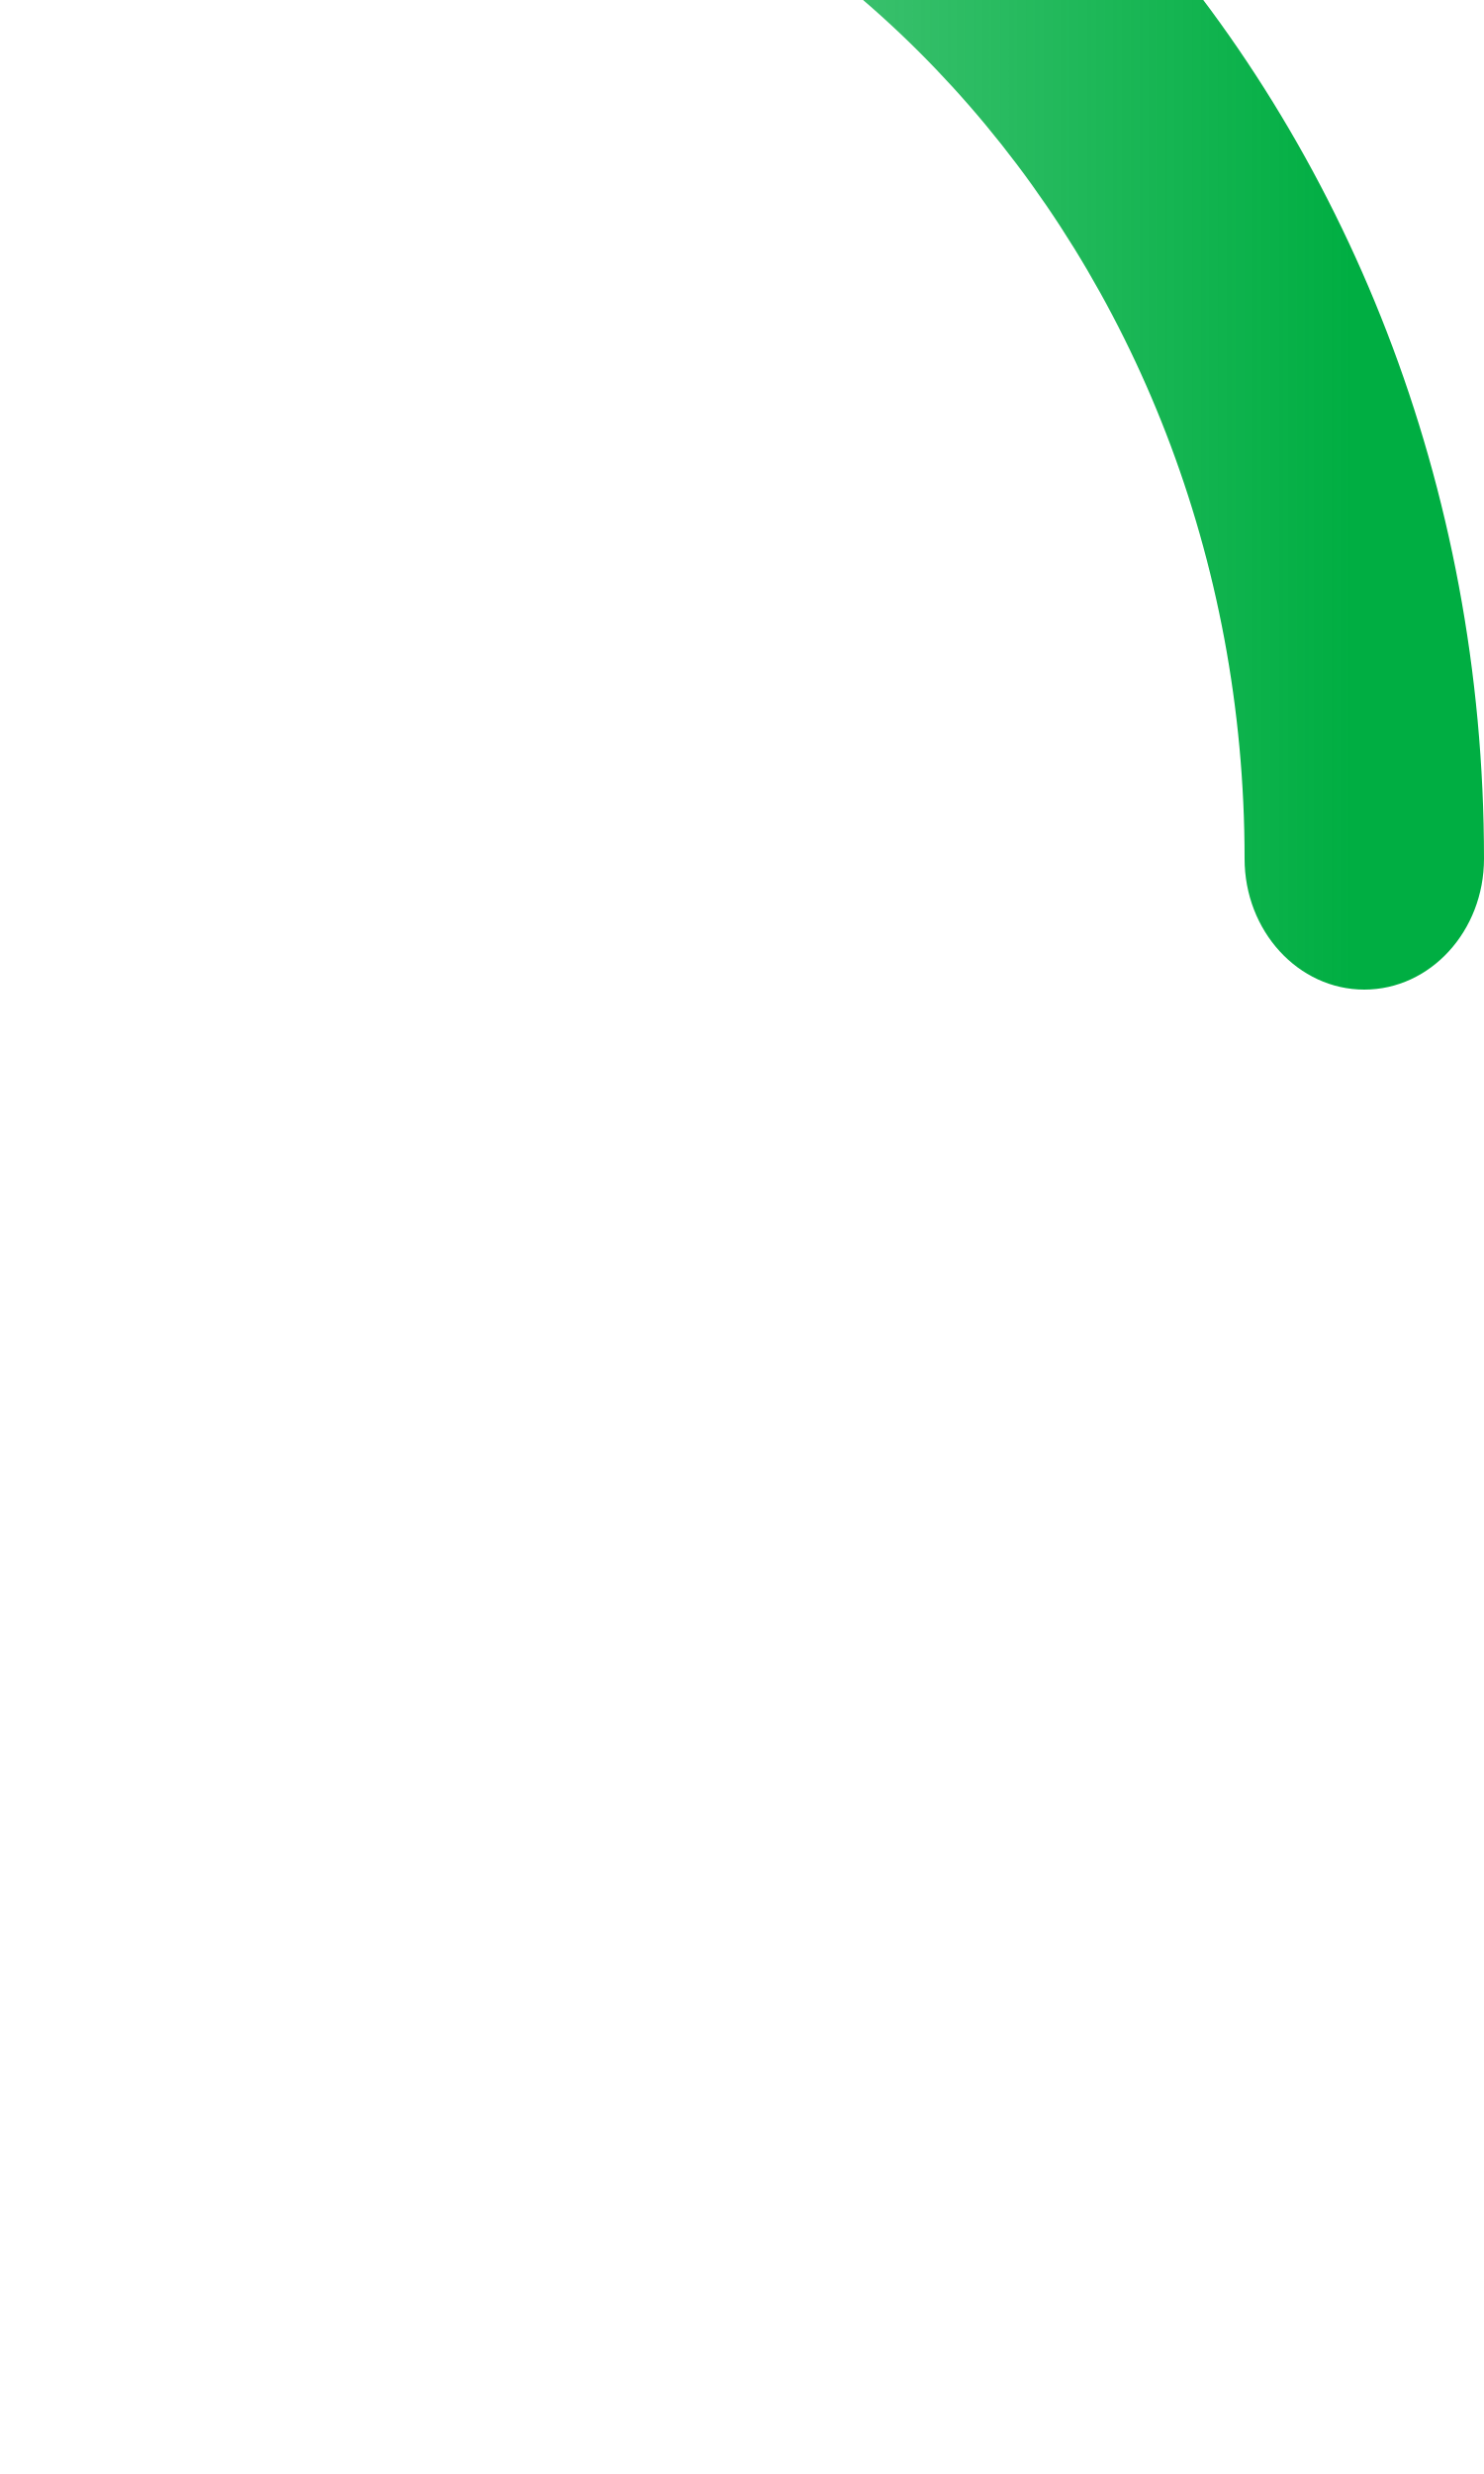
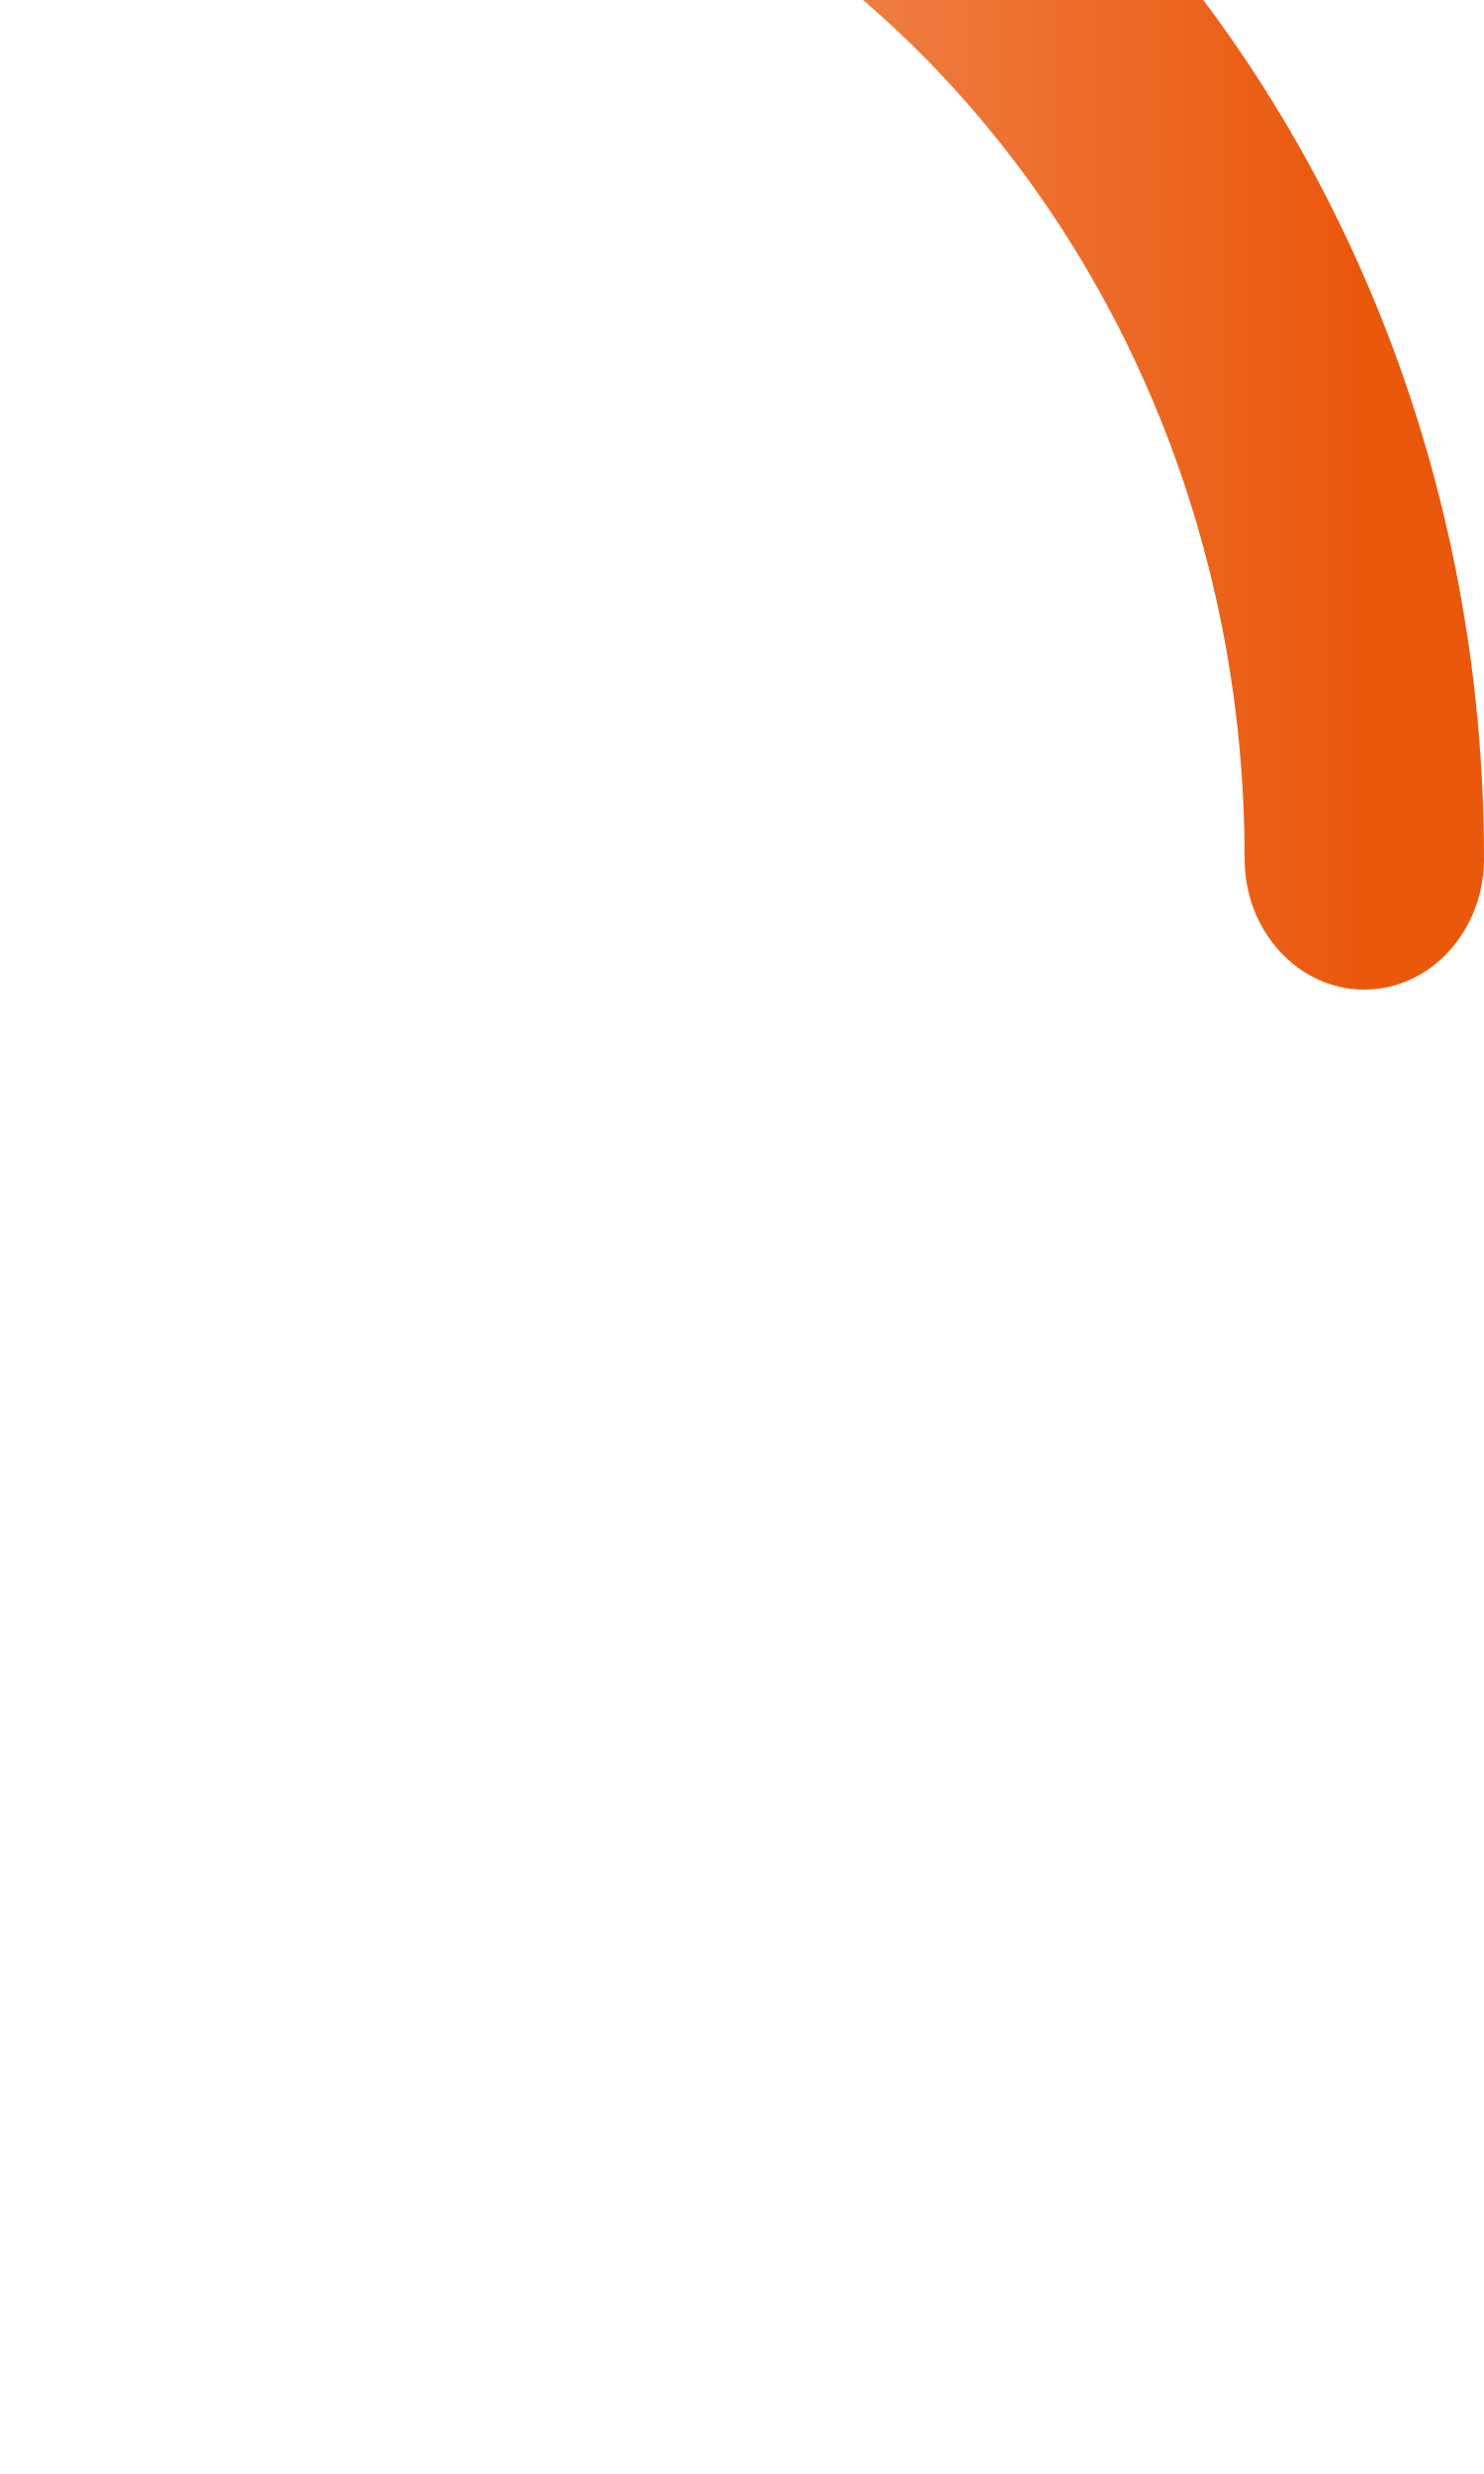
<svg xmlns="http://www.w3.org/2000/svg" width="6" height="10" viewBox="0 0 6 10" fill="none">
  <path fill-rule="evenodd" clip-rule="evenodd" d="M9.516 6C9.783 6 10 5.763 10 5.471C10 2.449 7.761 0 5 0C2.239 0 0 2.449 0 5.471C0 5.763 0.217 6 0.484 6C0.751 6 0.968 5.763 0.968 5.471C0.968 3.034 2.773 1.059 5 1.059C7.227 1.059 9.032 3.034 9.032 5.471C9.032 5.763 9.249 6 9.516 6Z" transform="translate(-4, -2)" fill="url(#paint0_linear_46765_16184)" />
  <defs>
    <linearGradient id="paint0_linear_46765_16184" x1="9.47" y1="5.377" x2="0.48" y2="5.377" gradientUnits="userSpaceOnUse">
-       <stop stop-color="#00AE42" />
-       <stop offset="1" stop-color="#00AE42" stop-opacity="0" />
+       <stop stop-color="#EA580C" />
+       <stop offset="1" stop-color="#EA580C" stop-opacity="0" />
    </linearGradient>
  </defs>
</svg>
